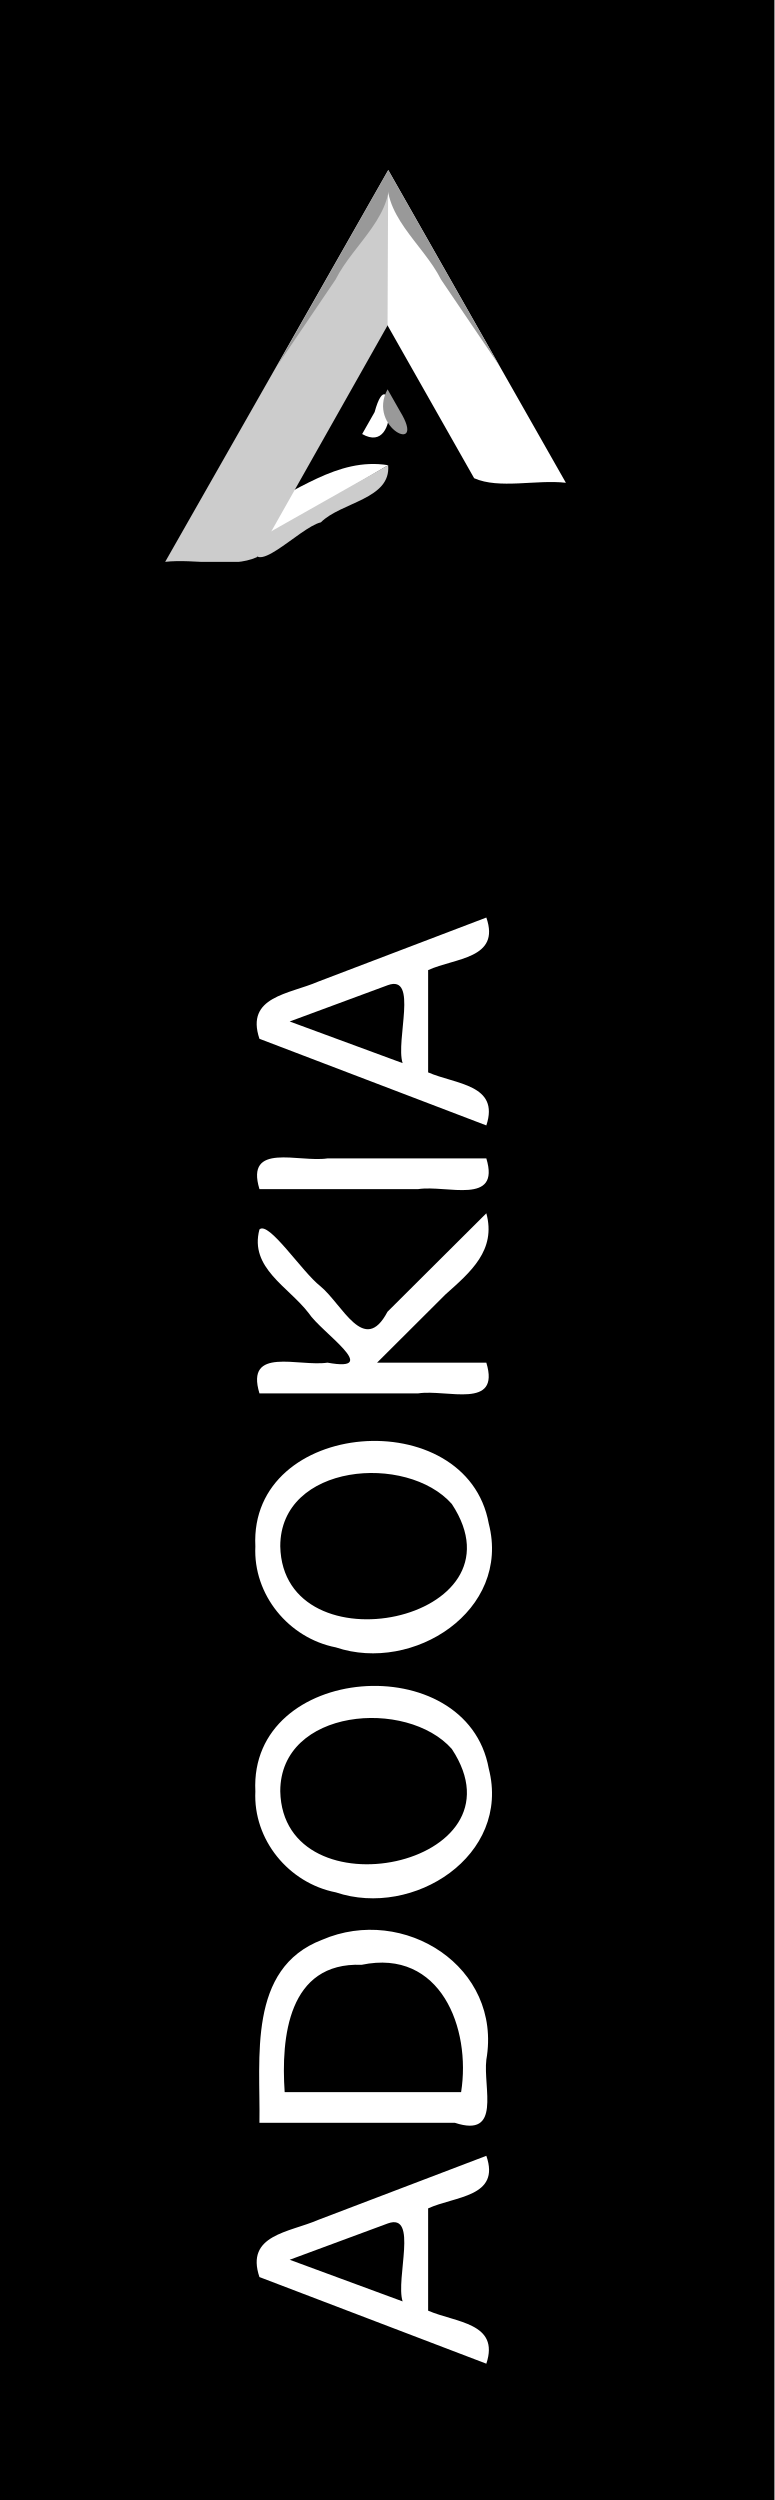
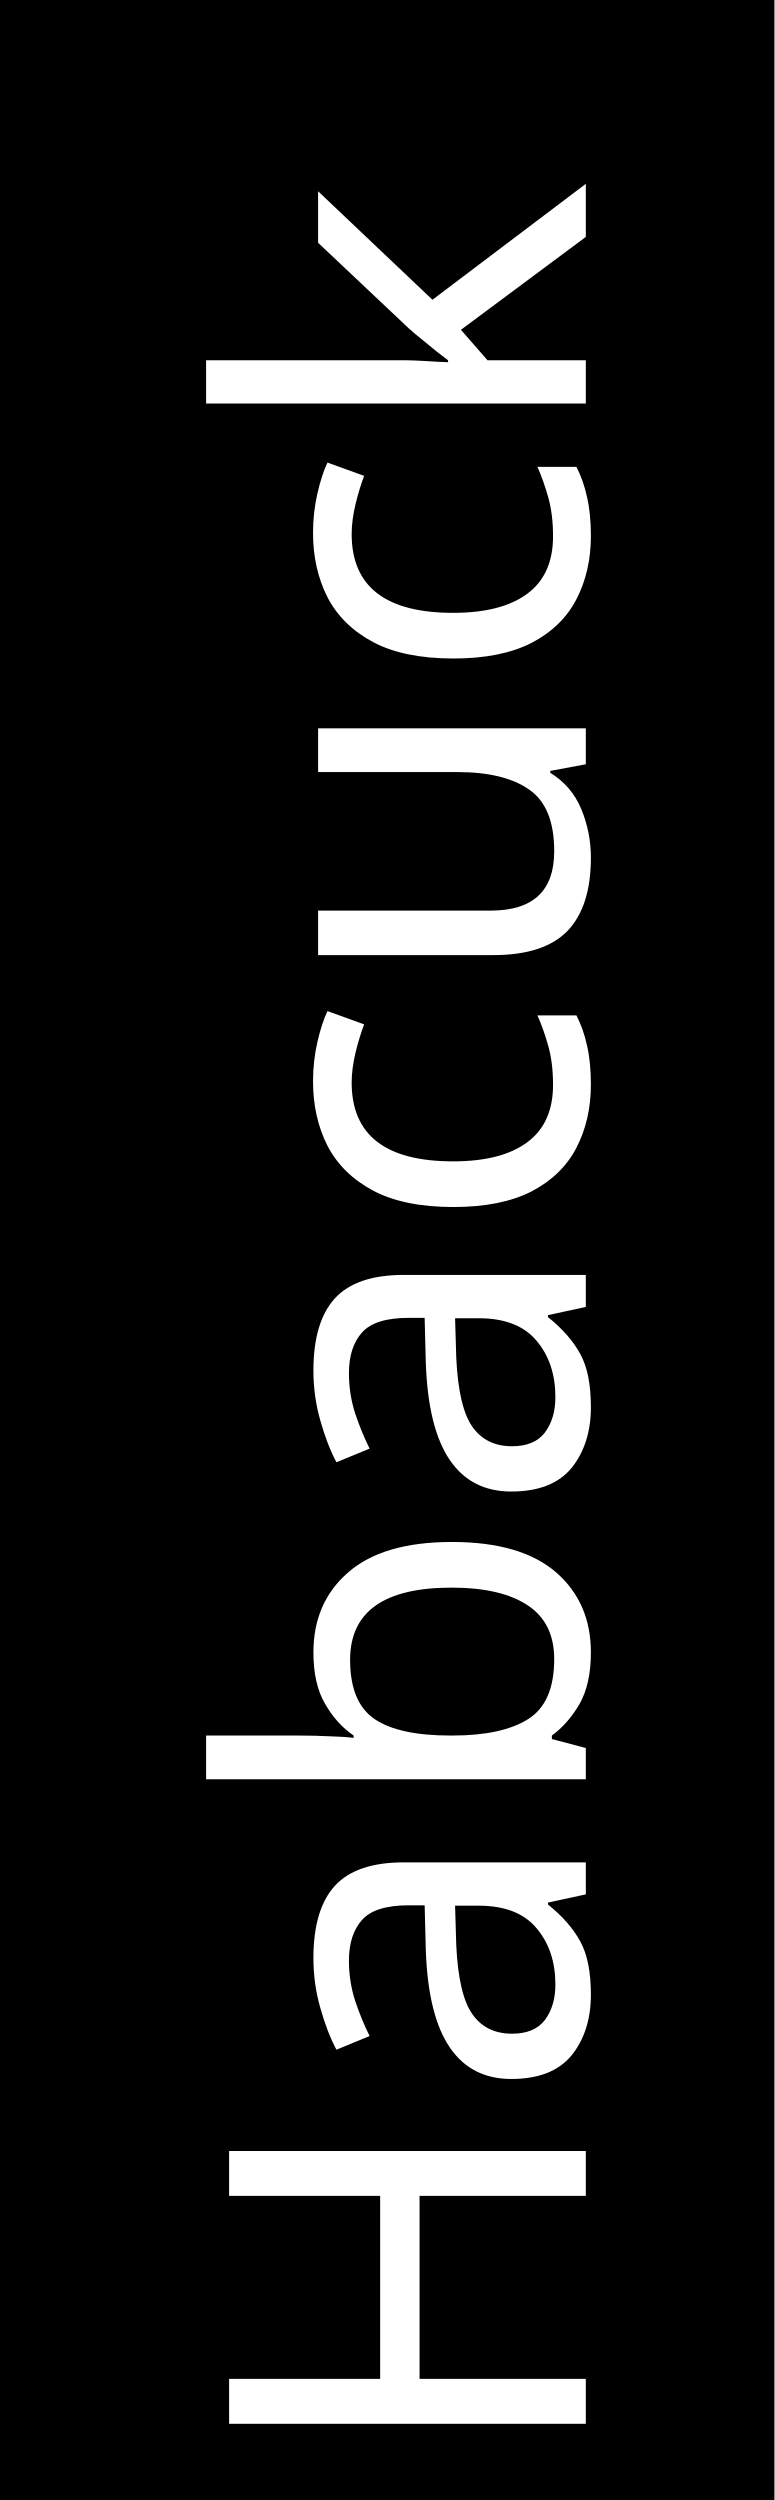
- <svg xmlns="http://www.w3.org/2000/svg" width="53.08" height="171.358" version="1.1" id="svg8">
-   <defs id="defs12">
-     <clipPath id="clip6">
-       <path id="path17" d="m 254,609 h 91 v 152.449 h -91 z m 0,0" />
-     </clipPath>
-     <clipPath id="clip5">
-       <path id="path14" d="m 289,723 h 54 v 38.449 h -54 z m 0,0" />
+ <svg xmlns="http://www.w3.org/2000/svg" style="isolation:isolate" viewBox="0 0 53.08 171.358" width="53.08pt" height="171.358pt">
+   <defs>
+     <clipPath id="_clipPath_8wvf0Gv9DFo94cm4EBLw8DIxW0HoiRiO">
+       <rect width="53.08" height="171.358" />
    </clipPath>
  </defs>
-   <g class="js-color-text" fill="white" id="g6" style="fill:#ffffff">
-     <g id="g160">
-       <path style="fill:#000000" d="m 0,0 c 17.693,0 35.387,0 53.08,0 0,57.119 0,114.239 0,171.358 -17.693,0 -35.387,0 -53.08,0 C 0,114.239 0,57.119 0,0 Z" id="path2" />
-       <g id="text18" style="font-style:normal;font-weight:normal;font-size:21.333px;line-height:1.25;font-family:sans-serif;letter-spacing:0px;word-spacing:0px;fill:#ffffff;fill-opacity:1;stroke:none" transform="rotate(-90)" aria-label="ADOOKIA">
-         <path style="font-size:21.333px;fill:#ffffff" d="m -154.891,19.856 c -0.951,2.58 -1.903,5.16 -2.854,7.74 1.557,-0.493 6.101,1.094 5.345,-1.009 -0.83,-2.243 -1.661,-4.487 -2.491,-6.73 z m -1.188,-2.073 c 2.902,-0.976 3.057,2.037 3.919,4.023 1.465,3.843 2.929,7.686 4.394,11.529 -2.839,0.989 -2.761,-2.152 -3.604,-3.99 -2.337,0 -4.674,0 -7.01,0 -0.82,1.884 -0.825,4.924 -3.635,3.99 1.979,-5.184 3.958,-10.368 5.938,-15.552 z" id="path115" />
-         <path style="font-size:21.333px;fill:#ffffff" d="m -143.401,19.512 c 0,4.031 0,8.062 0,12.094 4.377,0.692 9.857,-1.405 8.727,-6.818 0.192,-5.041 -4.974,-5.531 -8.727,-5.276 z m -2.104,-1.729 c 4.444,0.076 10.582,-0.838 12.544,4.292 2.421,5.597 -1.852,12.368 -8.221,11.26 -1.93,-0.229 -5.378,1.061 -4.323,-2.153 0,-4.466 0,-8.933 0,-13.399 z" id="path117" />
-         <path style="font-size:21.333px;fill:#ffffff" d="m -122.776,19.21 c -8.576,0.179 -5.162,17.08 2.898,11.758 3.484,-3.078 2.787,-11.752 -2.898,-11.758 z m 0,-1.708 c 8.768,-0.427 9.863,14.497 1.553,15.999 -5.968,1.537 -10.273,-5.169 -8.486,-10.48 0.633,-3.233 3.608,-5.679 6.933,-5.518 z" id="path119" />
-         <path style="font-size:21.333px;fill:#ffffff" d="m -105.984,19.21 c -8.576,0.179 -5.162,17.08 2.898,11.758 3.484,-3.078 2.787,-11.752 -2.898,-11.758 z m 0,-1.708 c 8.768,-0.427 9.863,14.497 1.553,15.999 -5.968,1.537 -10.273,-5.169 -8.486,-10.48 0.633,-3.233 3.608,-5.679 6.933,-5.518 z" id="path121" />
-         <path style="font-size:21.333px;fill:#ffffff" d="m -95.505,17.783 c 3.241,-0.985 1.808,2.704 2.104,4.664 -0.689,3.787 2.078,-0.43 3.395,-1.289 1.809,-1.385 3.1,-4.076 5.736,-3.375 0.601,0.64 -2.896,2.904 -3.89,4.176 -1.257,1.522 -4.782,3.006 -1.754,4.599 2.251,2.259 4.501,4.518 6.752,6.777 -2.526,0.69 -4.03,-1.08 -5.558,-2.795 -1.561,-1.565 -3.121,-3.13 -4.682,-4.695 0,2.497 0,4.993 0,7.49 -3.241,0.985 -1.808,-2.704 -2.104,-4.664 0,-3.629 0,-7.259 0,-10.888 z" id="path123" />
-         <path style="font-size:21.333px;fill:#ffffff" d="m -81.505,17.783 c 3.241,-0.985 1.808,2.704 2.104,4.664 0,3.629 0,7.259 0,10.888 -3.241,0.985 -1.808,-2.704 -2.104,-4.664 0,-3.629 0,-7.259 0,-10.888 z" id="path125" />
-         <path style="font-size:21.333px;fill:#ffffff" d="m -70.016,19.856 c -0.951,2.58 -1.903,5.16 -2.854,7.74 1.557,-0.493 6.101,1.094 5.345,-1.009 -0.83,-2.243 -1.661,-4.487 -2.491,-6.73 z m -1.188,-2.073 c 2.902,-0.976 3.057,2.037 3.919,4.023 1.465,3.843 2.929,7.686 4.394,11.529 -2.839,0.989 -2.761,-2.152 -3.604,-3.99 -2.337,0 -4.674,0 -7.01,0 -0.82,1.884 -0.825,4.924 -3.635,3.99 1.979,-5.184 3.958,-10.368 5.938,-15.552 z" id="path127" />
-       </g>
-       <path style="fill:#ffffff;fill-opacity:1;fill-rule:nonzero;stroke:none;stroke-width:0.175" d="m 17.419,37.323 c 3.062,-1.812 6.124,-3.625 9.186,-5.437 -3.516,-0.572 -6.33,1.943 -9.439,3.157 0.085,0.76 0.169,1.52 0.254,2.28 z" id="path131" />
-       <g id="g135" clip-path="url(#clip5)" style="clip-rule:nonzero;fill:#cccccc" transform="matrix(0.1733753,0,0,0.1762113,-32.75384,-95.66537)">
-         <path style="fill:#cccccc;fill-opacity:1;fill-rule:nonzero;stroke:none" d="m 342.367,723.852 c 1.247,13.227 -18.573,14.345 -26.607,22.238 -8.492,1.893 -28.696,24.162 -26.374,7.243 17.66,-9.827 35.32,-19.654 52.98,-29.48 z" id="path133" />
-       </g>
-       <g id="g139" clip-path="url(#clip6)" style="clip-rule:nonzero;fill:#cccccc" transform="matrix(0.1733753,0,0,0.1762113,-32.75384,-95.66537)">
-         <path style="fill:#cccccc;fill-opacity:1;fill-rule:nonzero;stroke:none" d="m 254.219,761.449 c 11.647,-1.313 26.29,2.549 36.189,-1.781 17.904,-31.215 35.809,-62.43 53.713,-93.645 -0.574,-19.001 -1.148,-38.003 -1.723,-57.004 -29.393,50.81 -58.786,101.62 -88.18,152.43 z" id="path137" />
-       </g>
-       <path style="fill:#ffffff;fill-opacity:1;fill-rule:nonzero;stroke:none;stroke-width:0.175" d="m 26.564,22.305 c 0.015,-3.551 0.03,-7.103 0.045,-10.654 4.06,7.147 8.119,14.293 12.179,21.44 -2.021,-0.233 -4.576,0.45 -6.289,-0.312 -1.978,-3.491 -3.957,-6.983 -5.935,-10.474 z" id="path141" />
-       <path style="fill:#999999;fill-opacity:1;fill-rule:nonzero;stroke:none;stroke-width:0.175" d="m 26.61,11.651 c -0.576,3.051 2.371,5.022 3.621,7.513 1.336,1.972 2.671,3.944 4.007,5.917 C 31.695,20.604 29.152,16.127 26.61,11.651 Z" id="path143" />
-       <path style="fill:#999999;fill-opacity:1;fill-rule:nonzero;stroke:none;stroke-width:0.175" d="m 26.62,11.651 c 0.576,3.051 -2.371,5.022 -3.621,7.513 -1.336,1.972 -2.671,3.944 -4.007,5.917 2.543,-4.477 5.086,-8.953 7.629,-13.43 z" id="path145" />
-       <path style="fill:#ffffff;fill-opacity:1;fill-rule:nonzero;stroke:none;stroke-width:0.175" d="m 24.823,29.751 c 2.787,1.59 1.931,-5.456 0.855,-1.506 -0.285,0.502 -0.57,1.004 -0.855,1.506 z" id="path147" />
-       <path style="fill:#999999;fill-opacity:1;fill-rule:nonzero;stroke:none;stroke-width:0.175" d="m 26.564,26.685 c -1.44,2.641 2.739,4.592 0.856,1.506 -0.285,-0.502 -0.57,-1.004 -0.856,-1.506 z" id="path149" />
+   <g clip-path="url(#_clipPath_8wvf0Gv9DFo94cm4EBLw8DIxW0HoiRiO)">
+     <g>
+       <path d=" M 0 0 C 17.693 0 35.387 0 53.08 0 C 53.08 57.119 53.08 114.239 53.08 171.358 C 35.387 171.358 17.693 171.358 0 171.358 C 0 114.239 0 57.119 0 0 Z " fill="rgb(0,0,0)" />
    </g>
+     <g clip-path="url(#_clipPath_N4QTUpYSttTf33BJKjOrdcfyPrwCwCFN)">
+       <text transform="matrix(0,-1.712,1.712,0,40.154,169.45)" style="font-family:'Verdana';font-weight:400;font-size:20px;font-style:normal;fill:#ffffff;stroke:none;">Habacuck</text>
+     </g>
+     <defs>
+       <clipPath id="_clipPath_N4QTUpYSttTf33BJKjOrdcfyPrwCwCFN">
+         <rect x="0" y="0" width="99" height="24.307" transform="matrix(0,-1.712,1.712,0,5.738,169.45)" />
+       </clipPath>
+     </defs>
  </g>
</svg>
